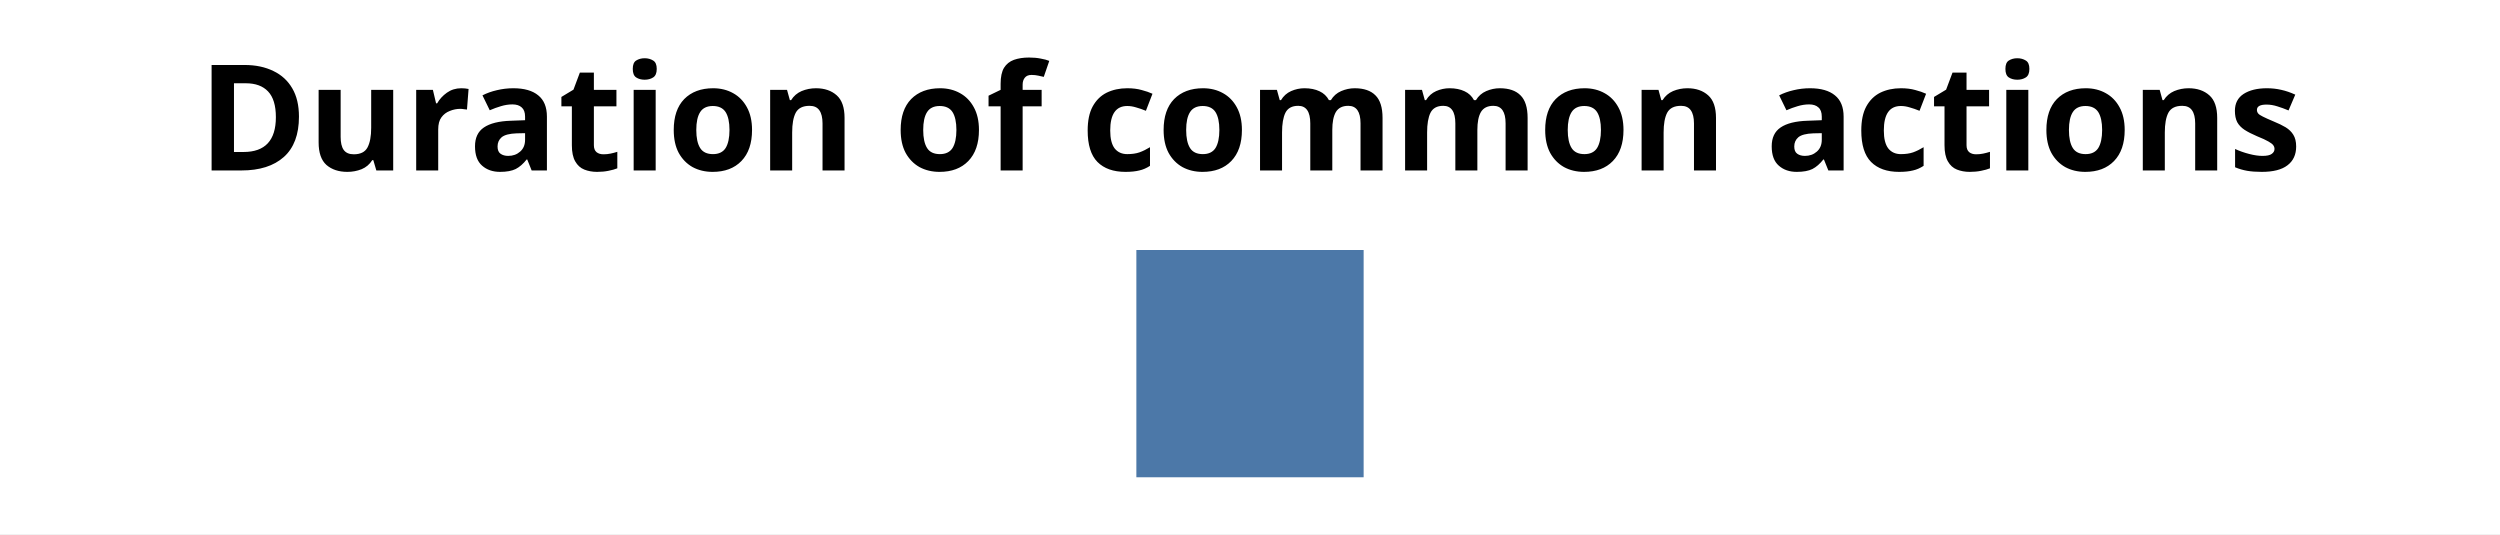
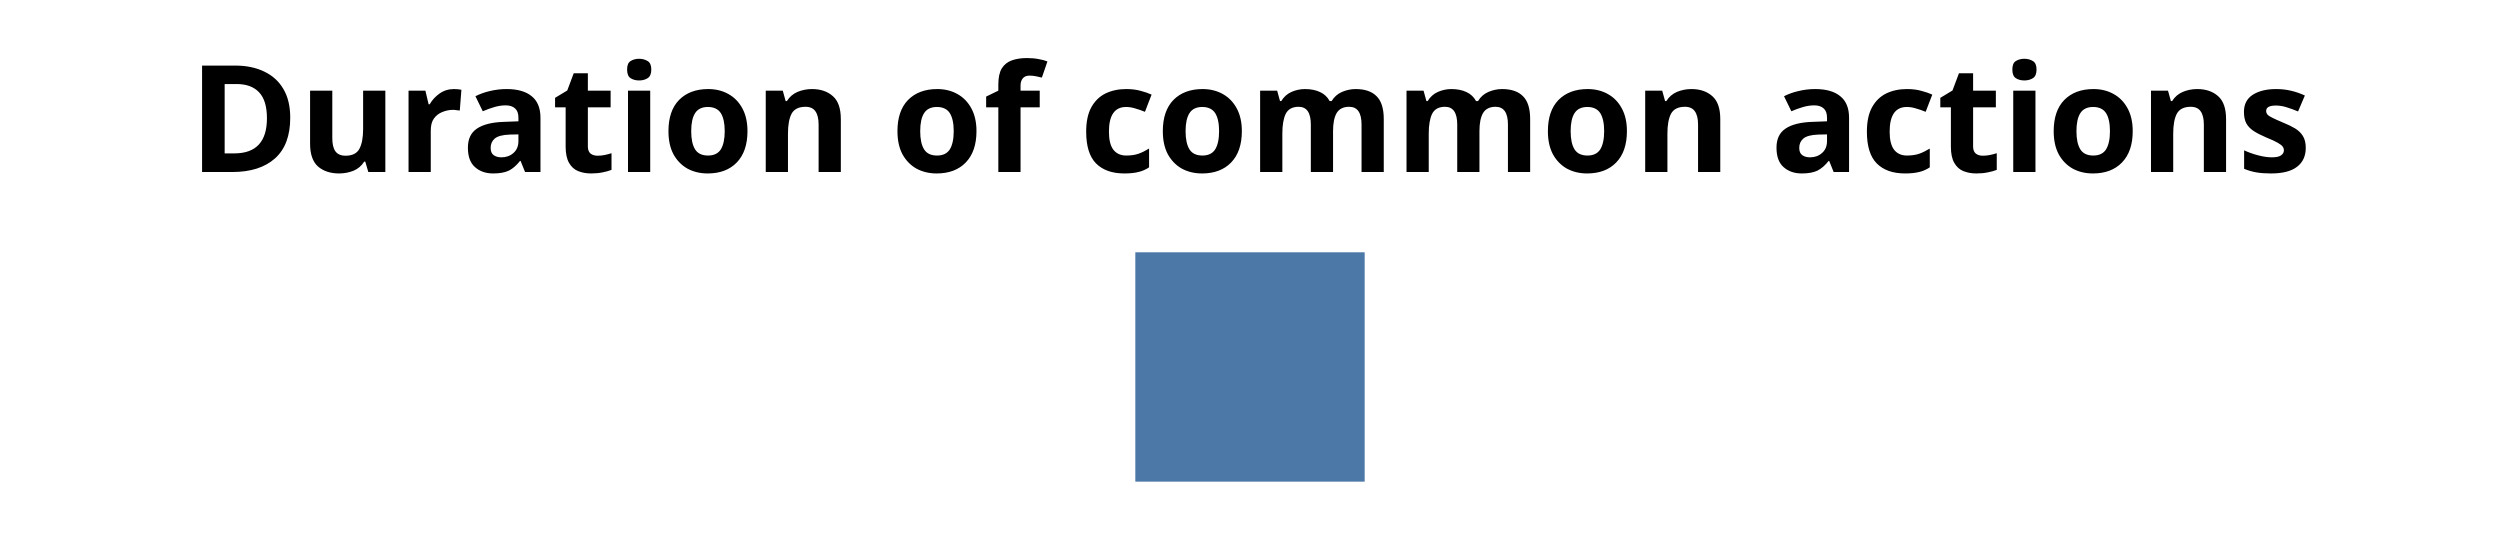
- <svg xmlns="http://www.w3.org/2000/svg" version="1.1" class="marks" width="220" height="47" viewBox="0 0 220 47">
-   <rect width="220" height="47" fill="white" />
-   <g fill="none" stroke-miterlimit="10" transform="translate(100,22)">
+ <svg xmlns="http://www.w3.org/2000/svg" version="1.1" class="marks" width="218" height="47" viewBox="0 0 218 47">
+   <rect width="218" height="47" fill="white" />
+   <g fill="none" stroke-miterlimit="10" transform="translate(99,22)">
    <g class="mark-group role-frame root" role="graphics-object" aria-roledescription="group mark container">
      <g transform="translate(0,0)">
        <path class="background" aria-hidden="true" d="M0,0h20v20h-20Z" />
        <g>
          <g class="mark-rect role-mark marks" role="graphics-symbol" aria-roledescription="rect mark container">
            <path d="M0,0h20v20h-20Z" fill="#4c78a8" />
          </g>
          <g class="mark-group role-title">
            <g transform="translate(10,-17)">
              <path class="background" aria-hidden="true" d="M0,0h0v0h0Z" pointer-events="none" />
              <g>
                <g class="mark-text role-title-text" role="graphics-symbol" aria-roledescription="title" aria-label="Title text 'Duration of common actions'" pointer-events="none">
                  <text text-anchor="middle" transform="translate(0,10)" font-family="sans-serif" font-size="13px" font-weight="bold" fill="#000" opacity="1">Duration of common actions</text>
                </g>
              </g>
              <path class="foreground" aria-hidden="true" d="" pointer-events="none" display="none" />
            </g>
          </g>
        </g>
        <path class="foreground" aria-hidden="true" d="" display="none" />
      </g>
    </g>
  </g>
</svg>
